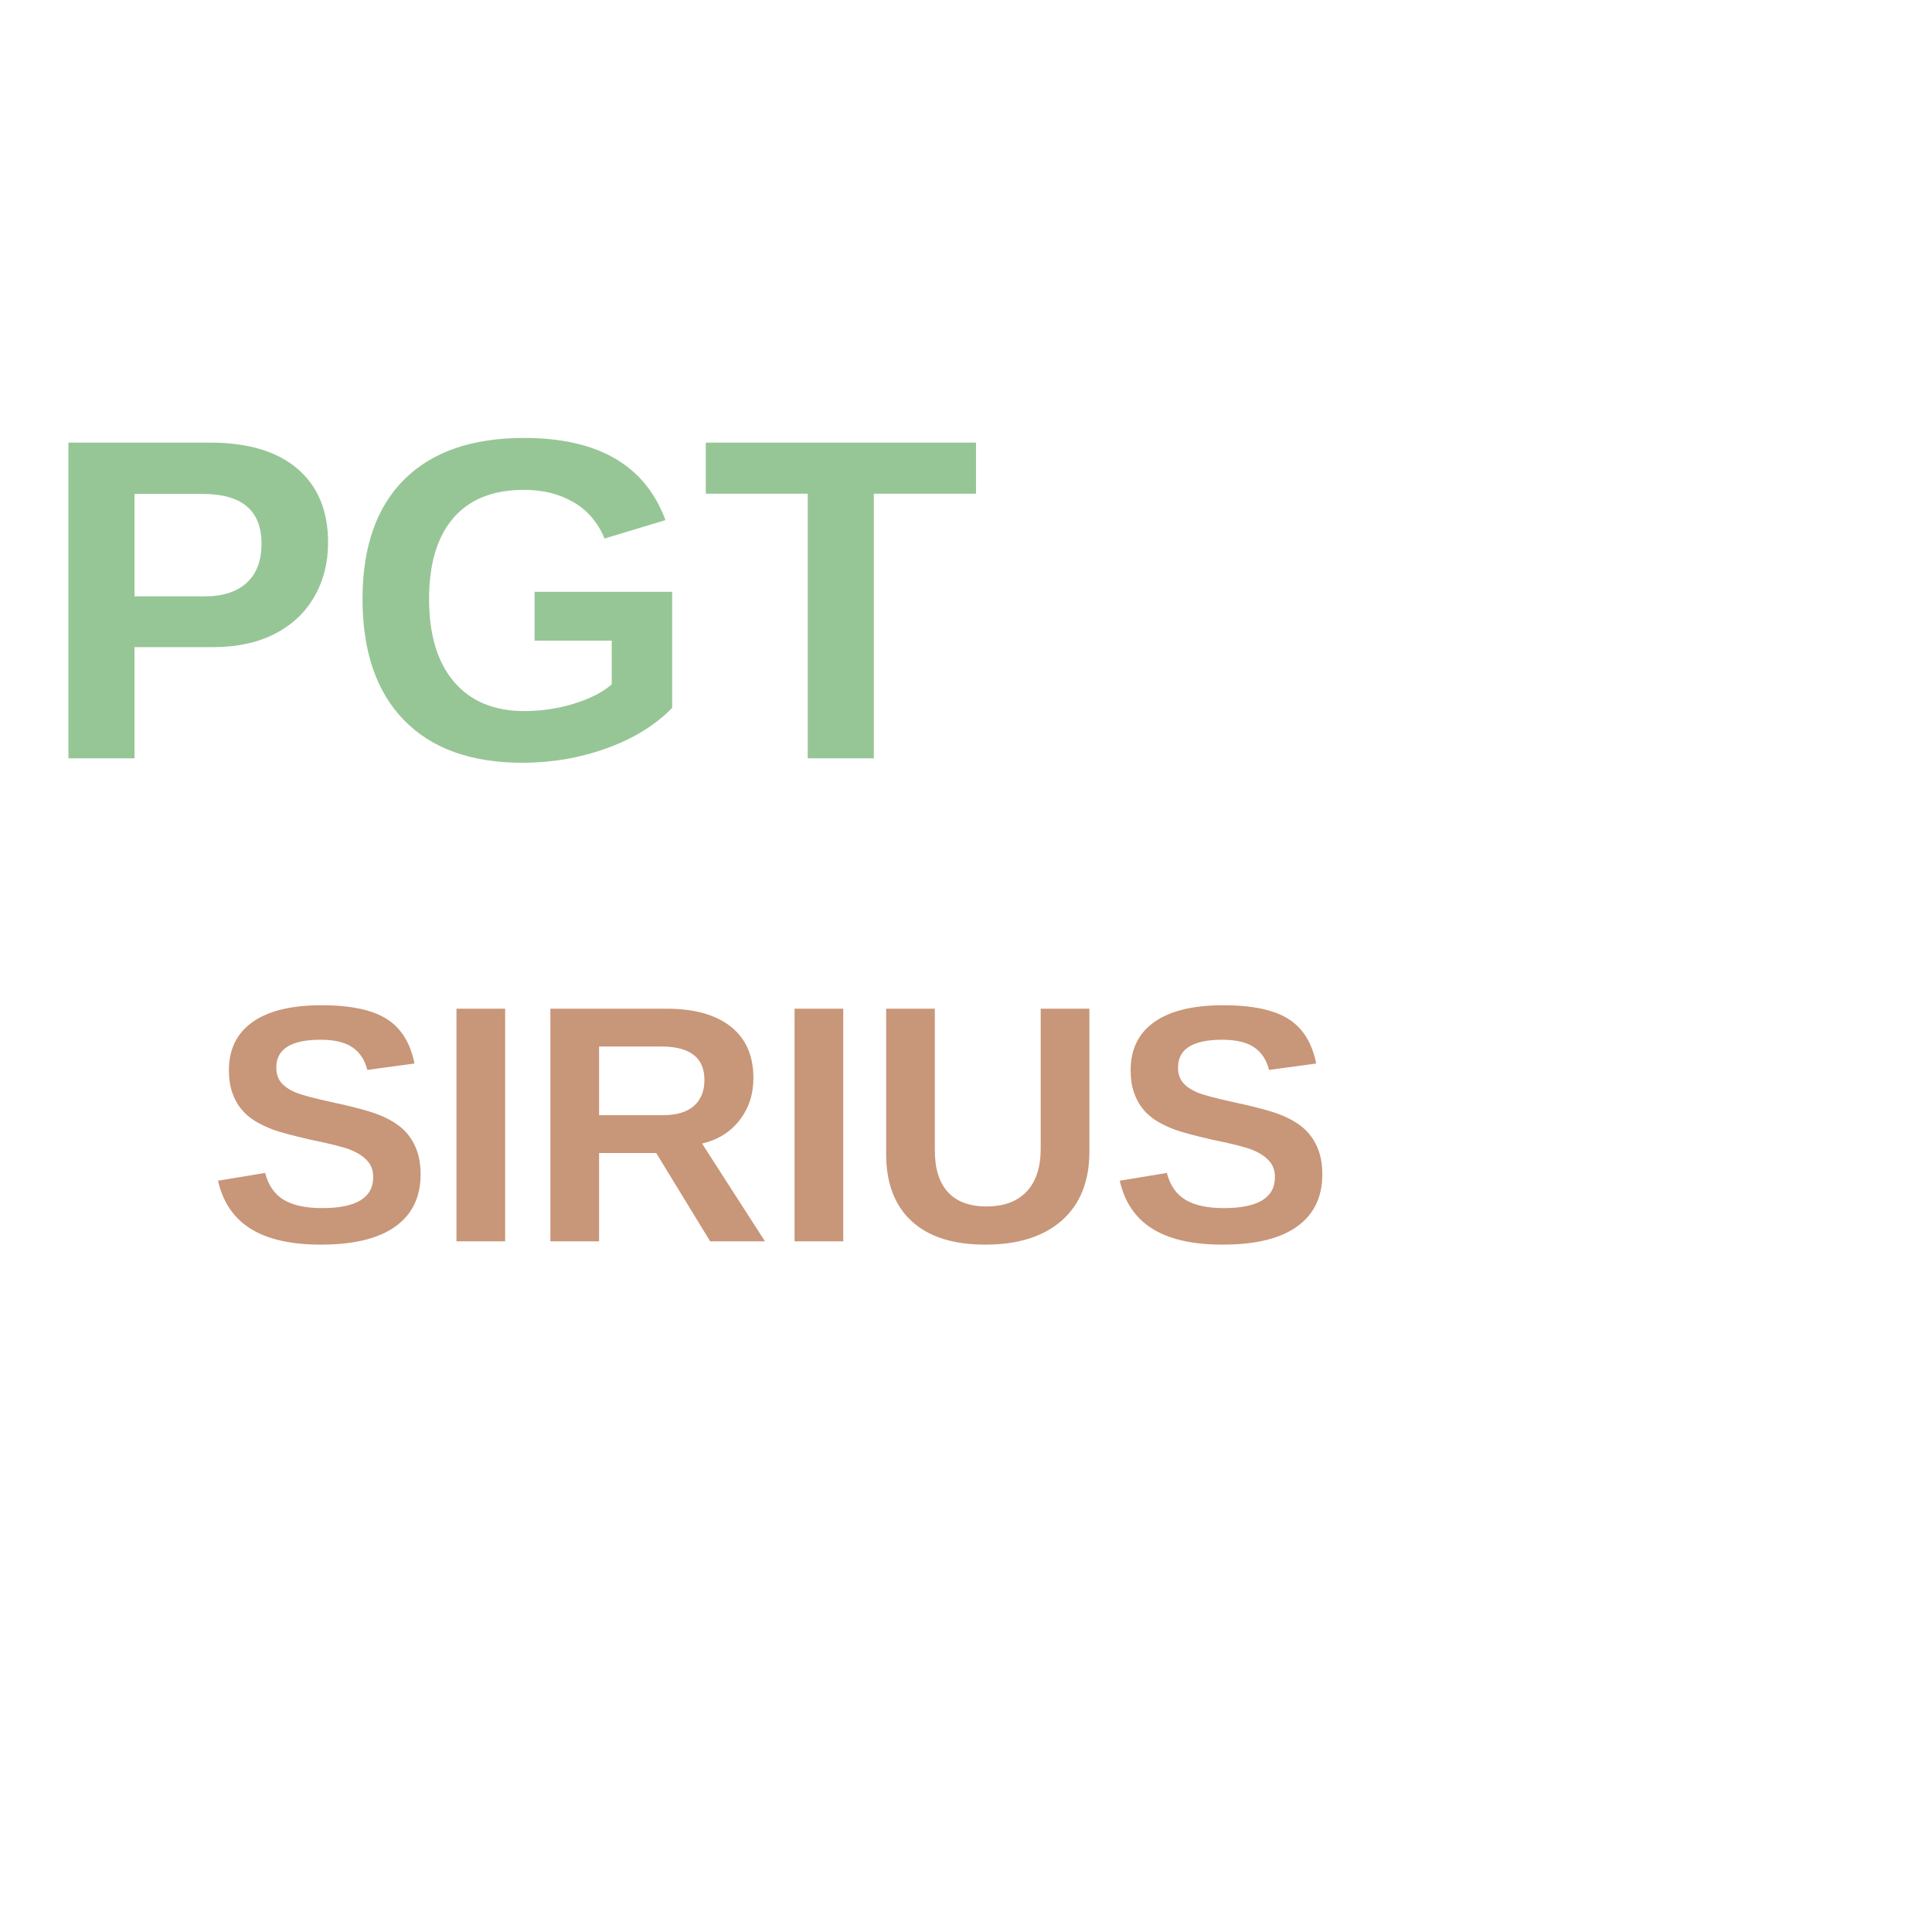
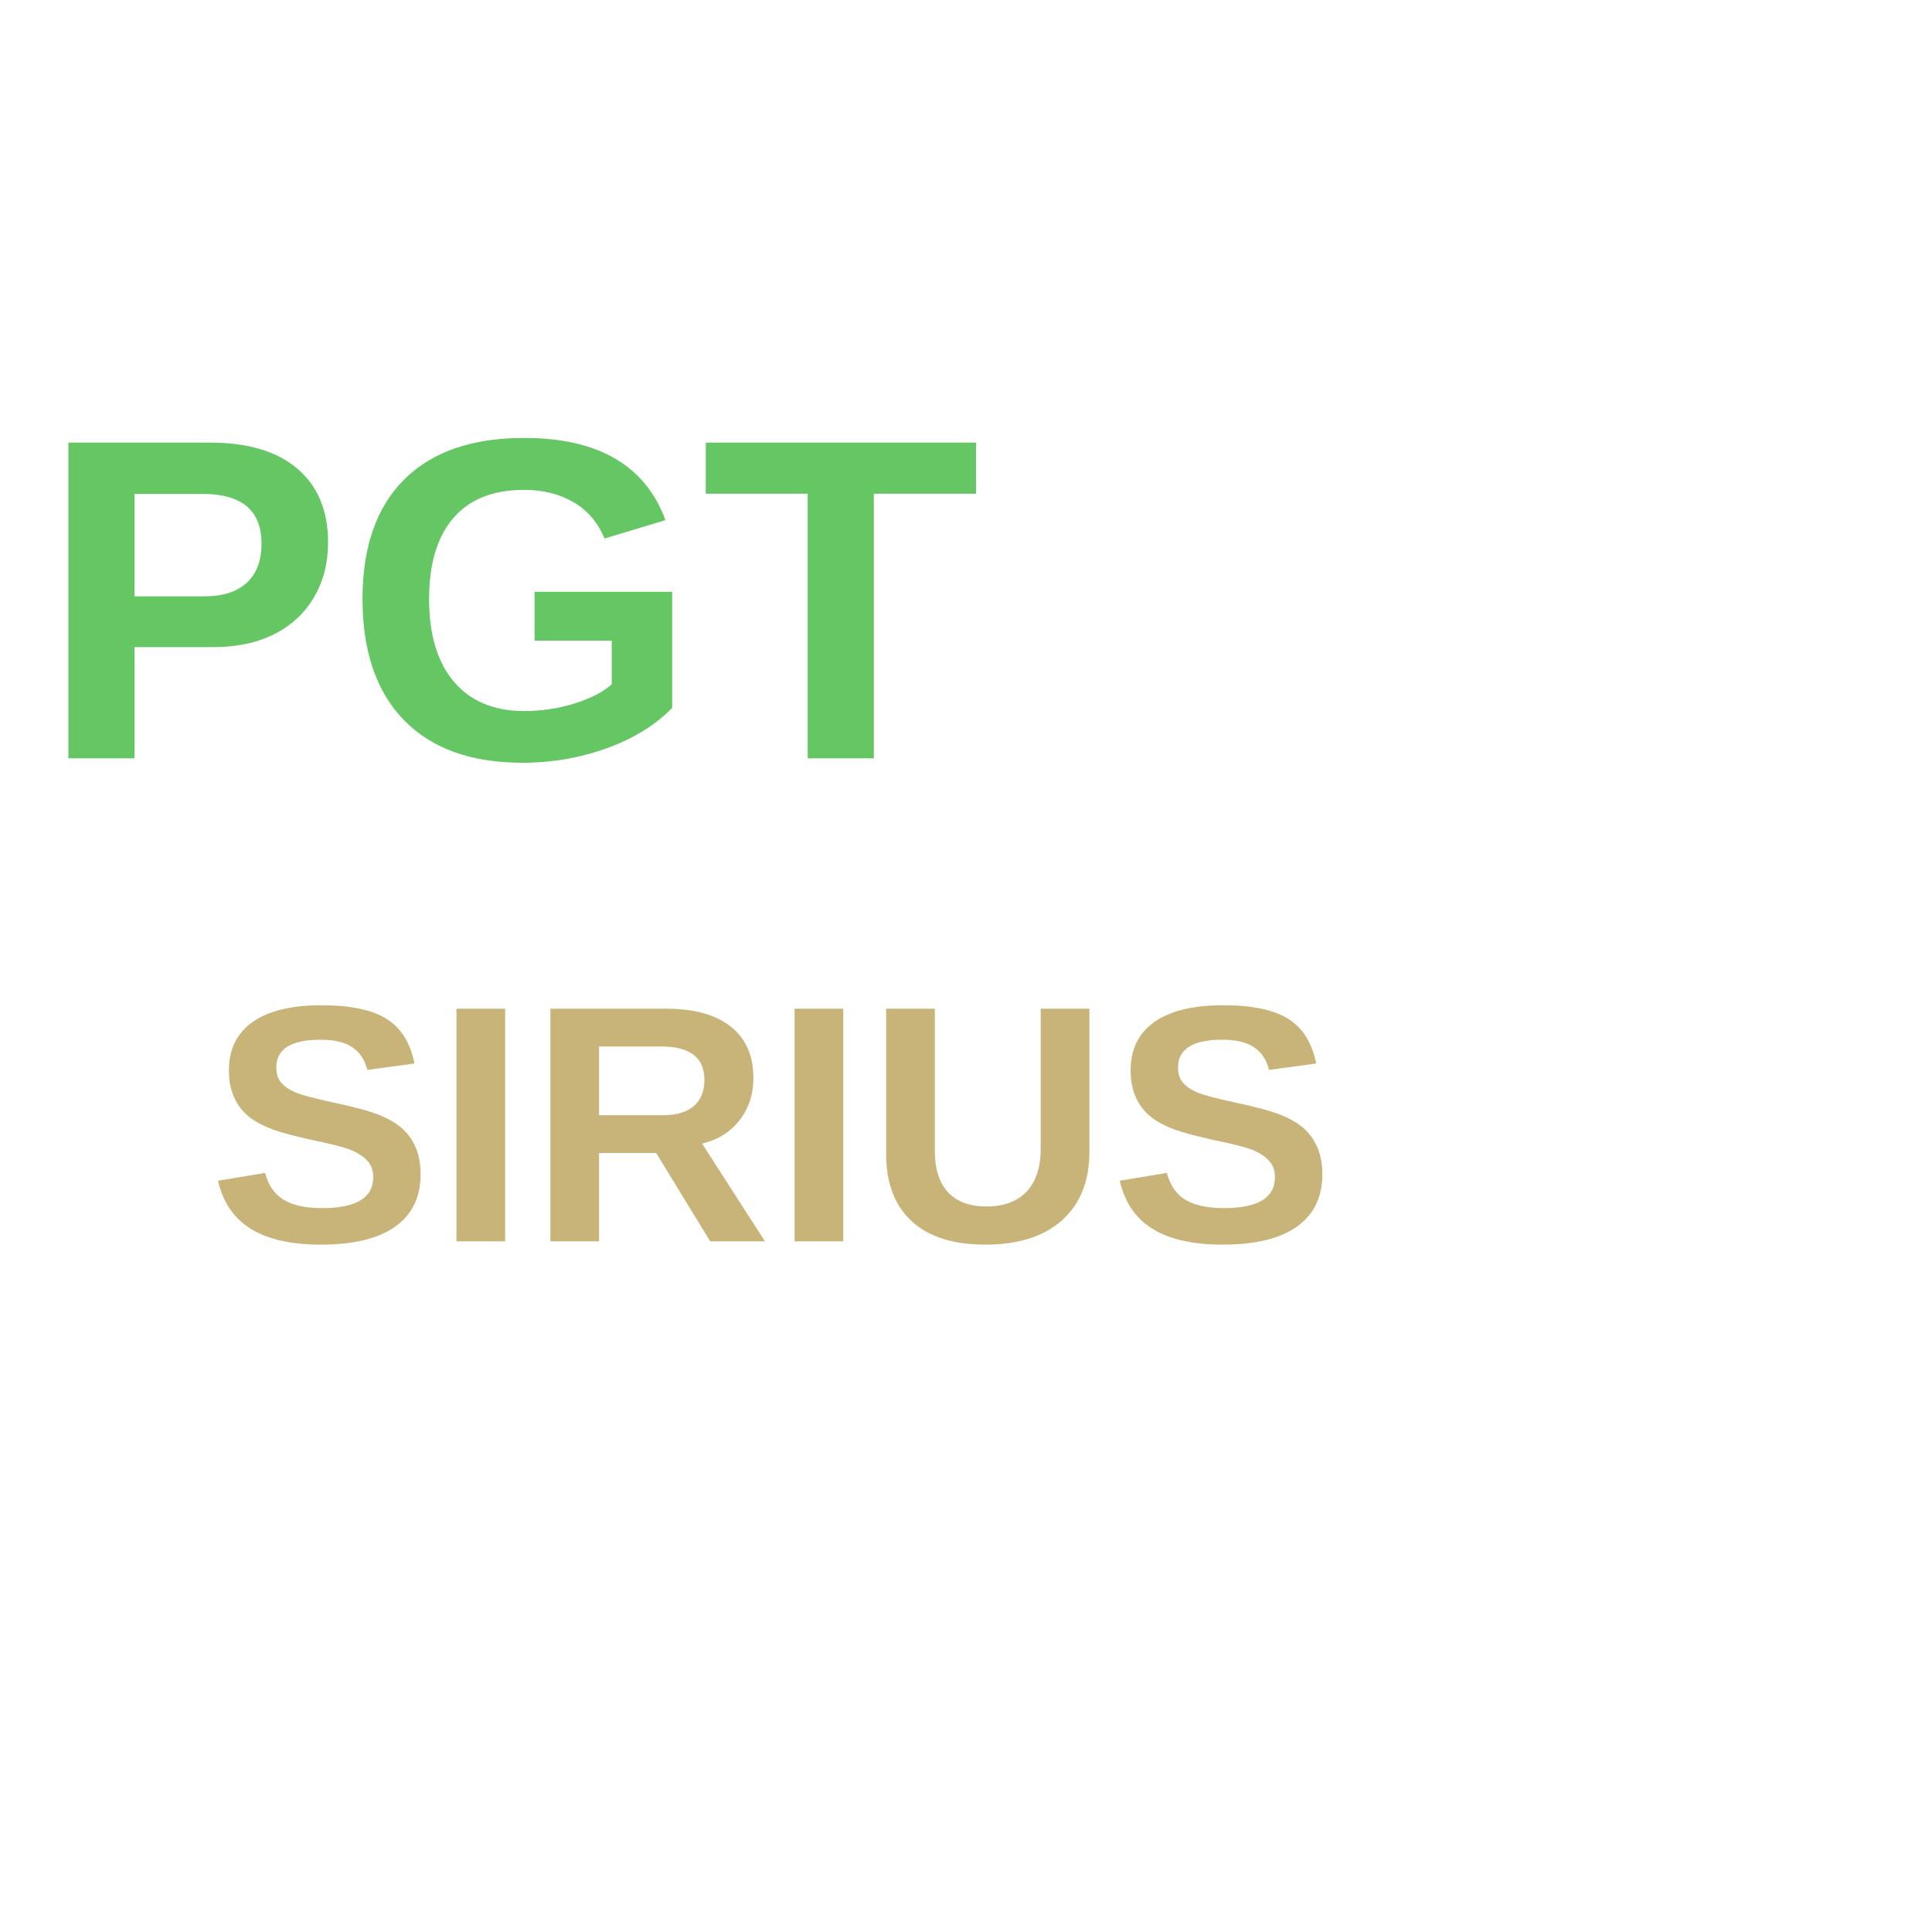
<svg xmlns="http://www.w3.org/2000/svg" version="1.1" width="200" height="200" viewBox="0 0 400 150" xml:space="preserve">
  <g transform="matrix(1 0 0 1 180 0)" style="" id="95dbcfc8-da75-4b3c-b919-c9d501d67efe">
-     <text xml:space="preserve" font-family="Arial" font-size="95" font-style="normal" font-weight="900" style=" fill: rgb(151,198,150);">
+     <text xml:space="preserve" font-family="Arial" font-size="95" font-style="normal" font-weight="900" style=" fill: rgb(101,198,100);">
      <tspan x="-172.2" y="32">PGT</tspan>
    </text>
  </g>
  <g transform="matrix(1 0 0 1 180 100)" style="" id="21a5ceb3-8bdb-4eed-9867-c9406d089a36">
-     <text xml:space="preserve" font-family="Arial" font-size="70" font-style="normal" font-weight="900" style="  fill: rgb(200,150,120); ">
+     <text xml:space="preserve" font-family="Arial" font-size="70" font-style="normal" font-weight="900" style="  fill: rgb(200,180,120); ">
      <tspan x="-136.87" y="32">SIRIUS</tspan>
    </text>
  </g>
</svg>
